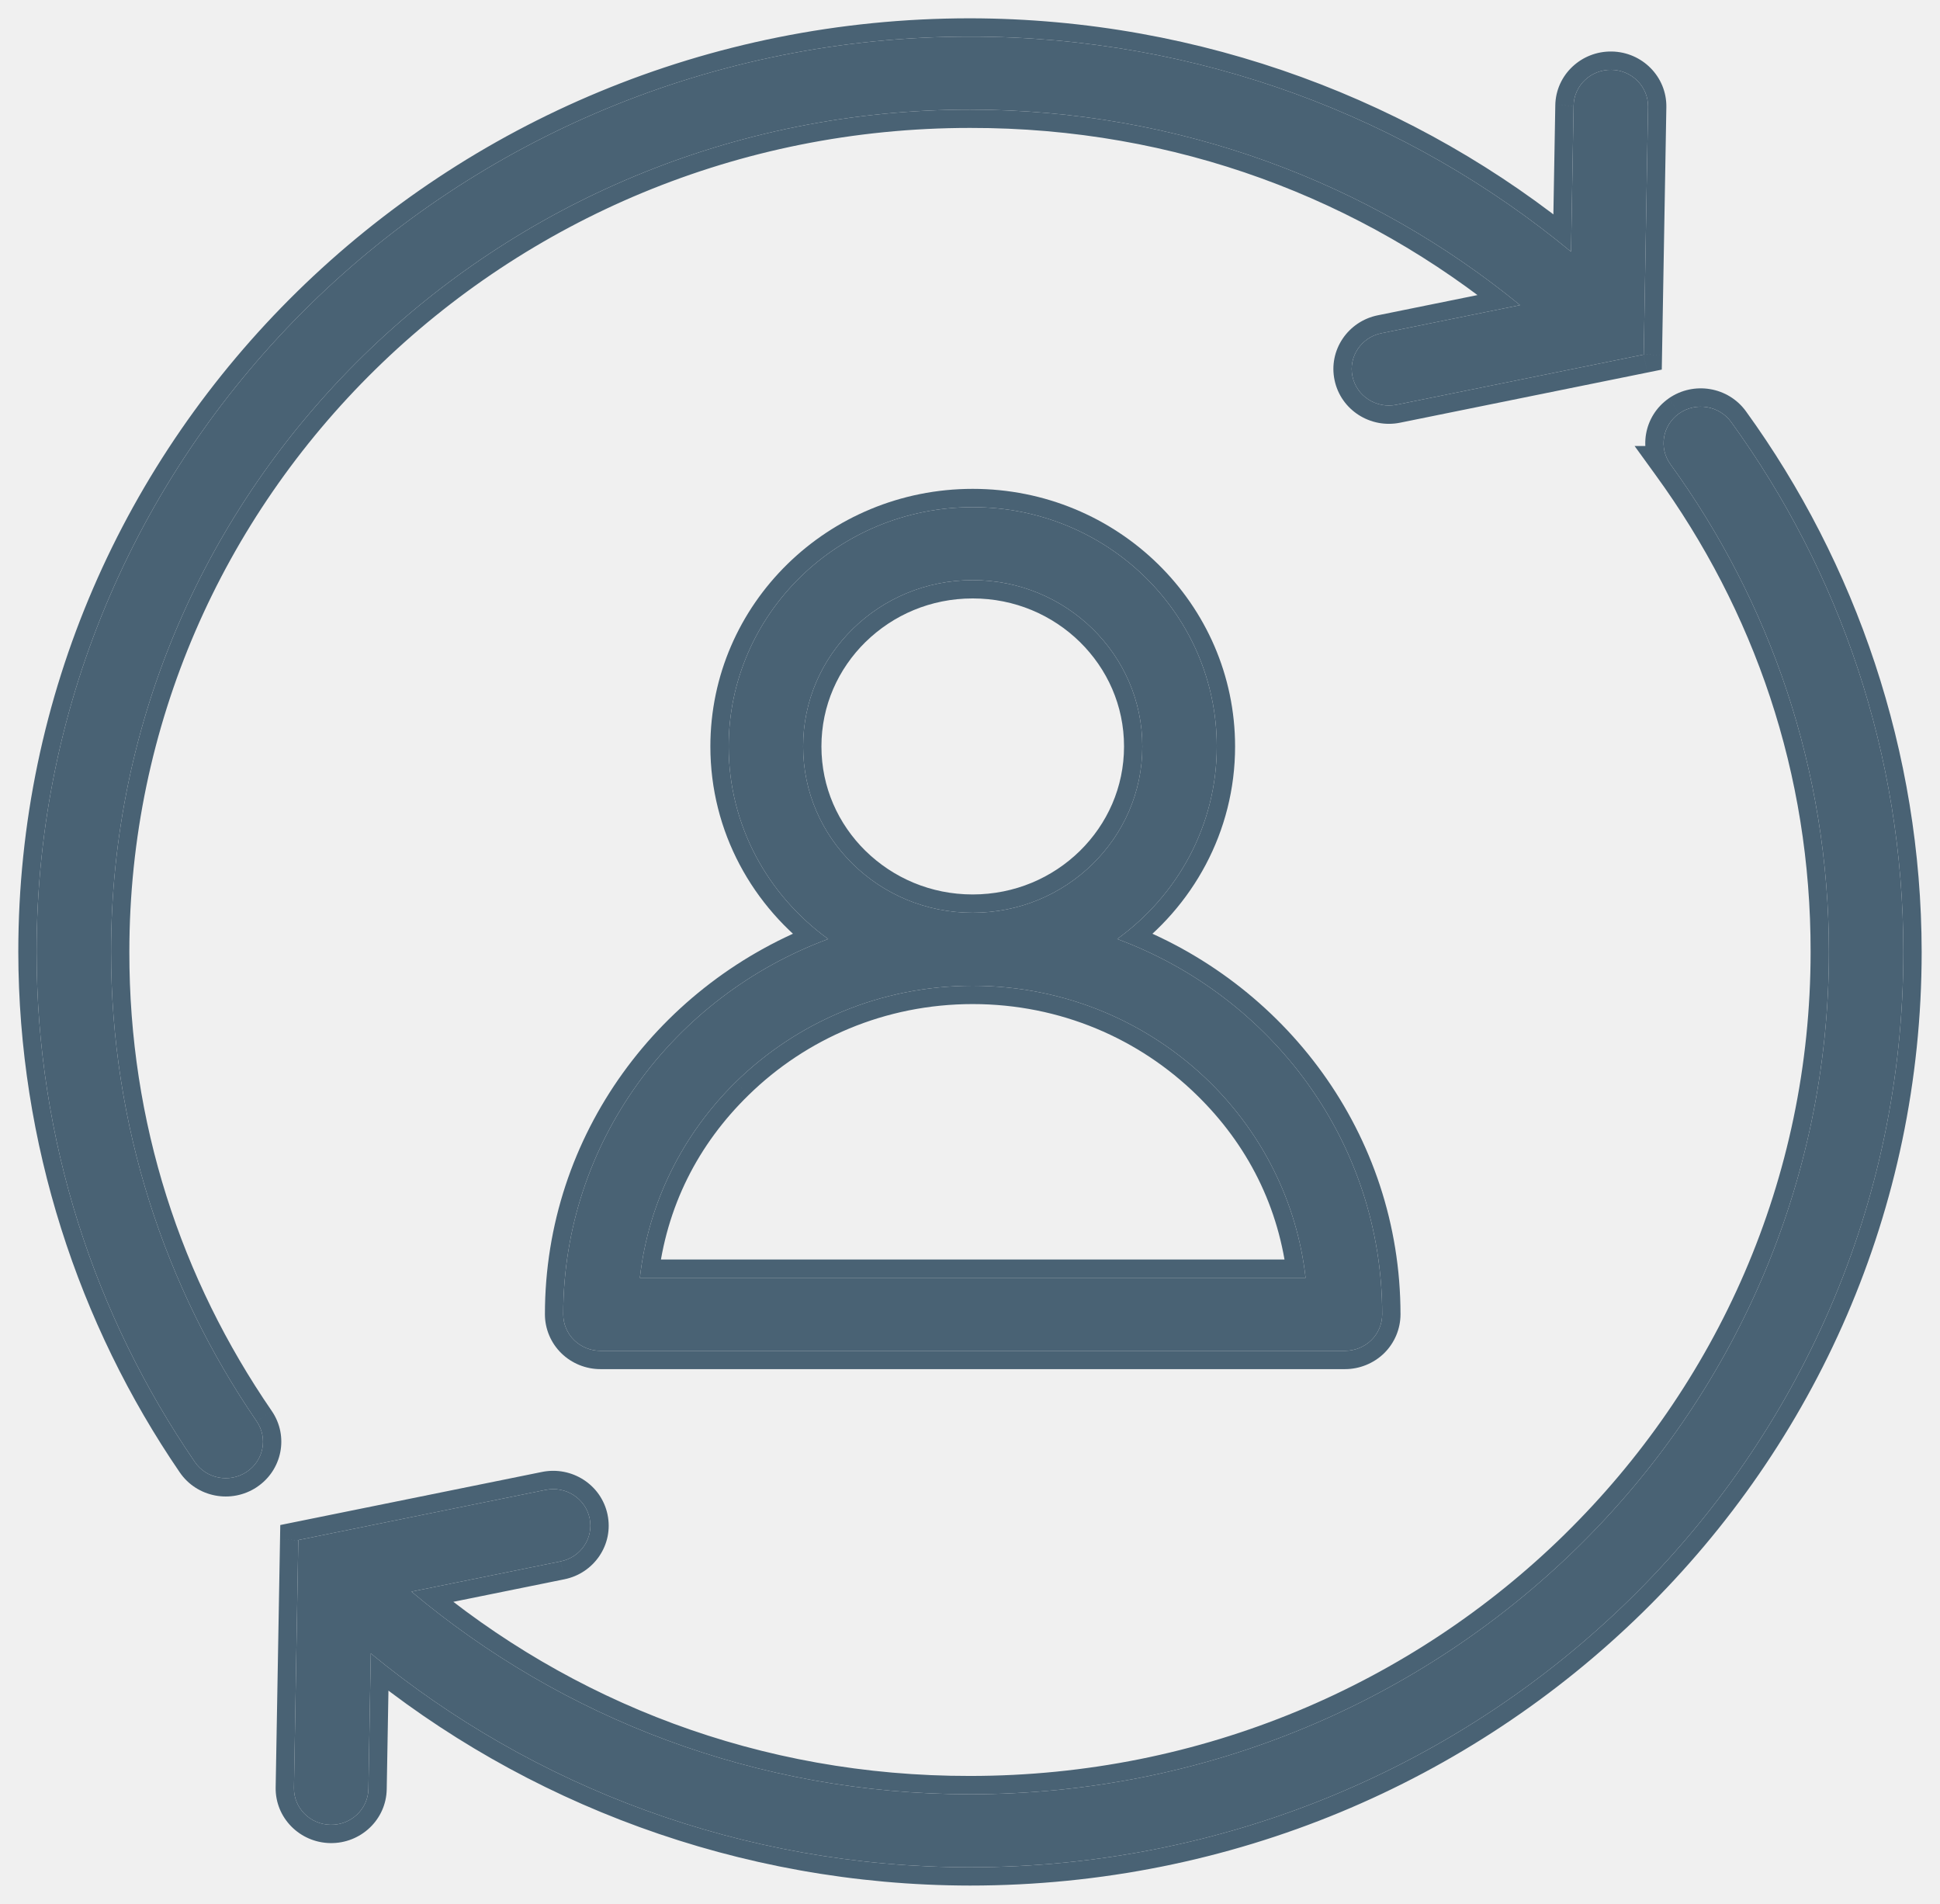
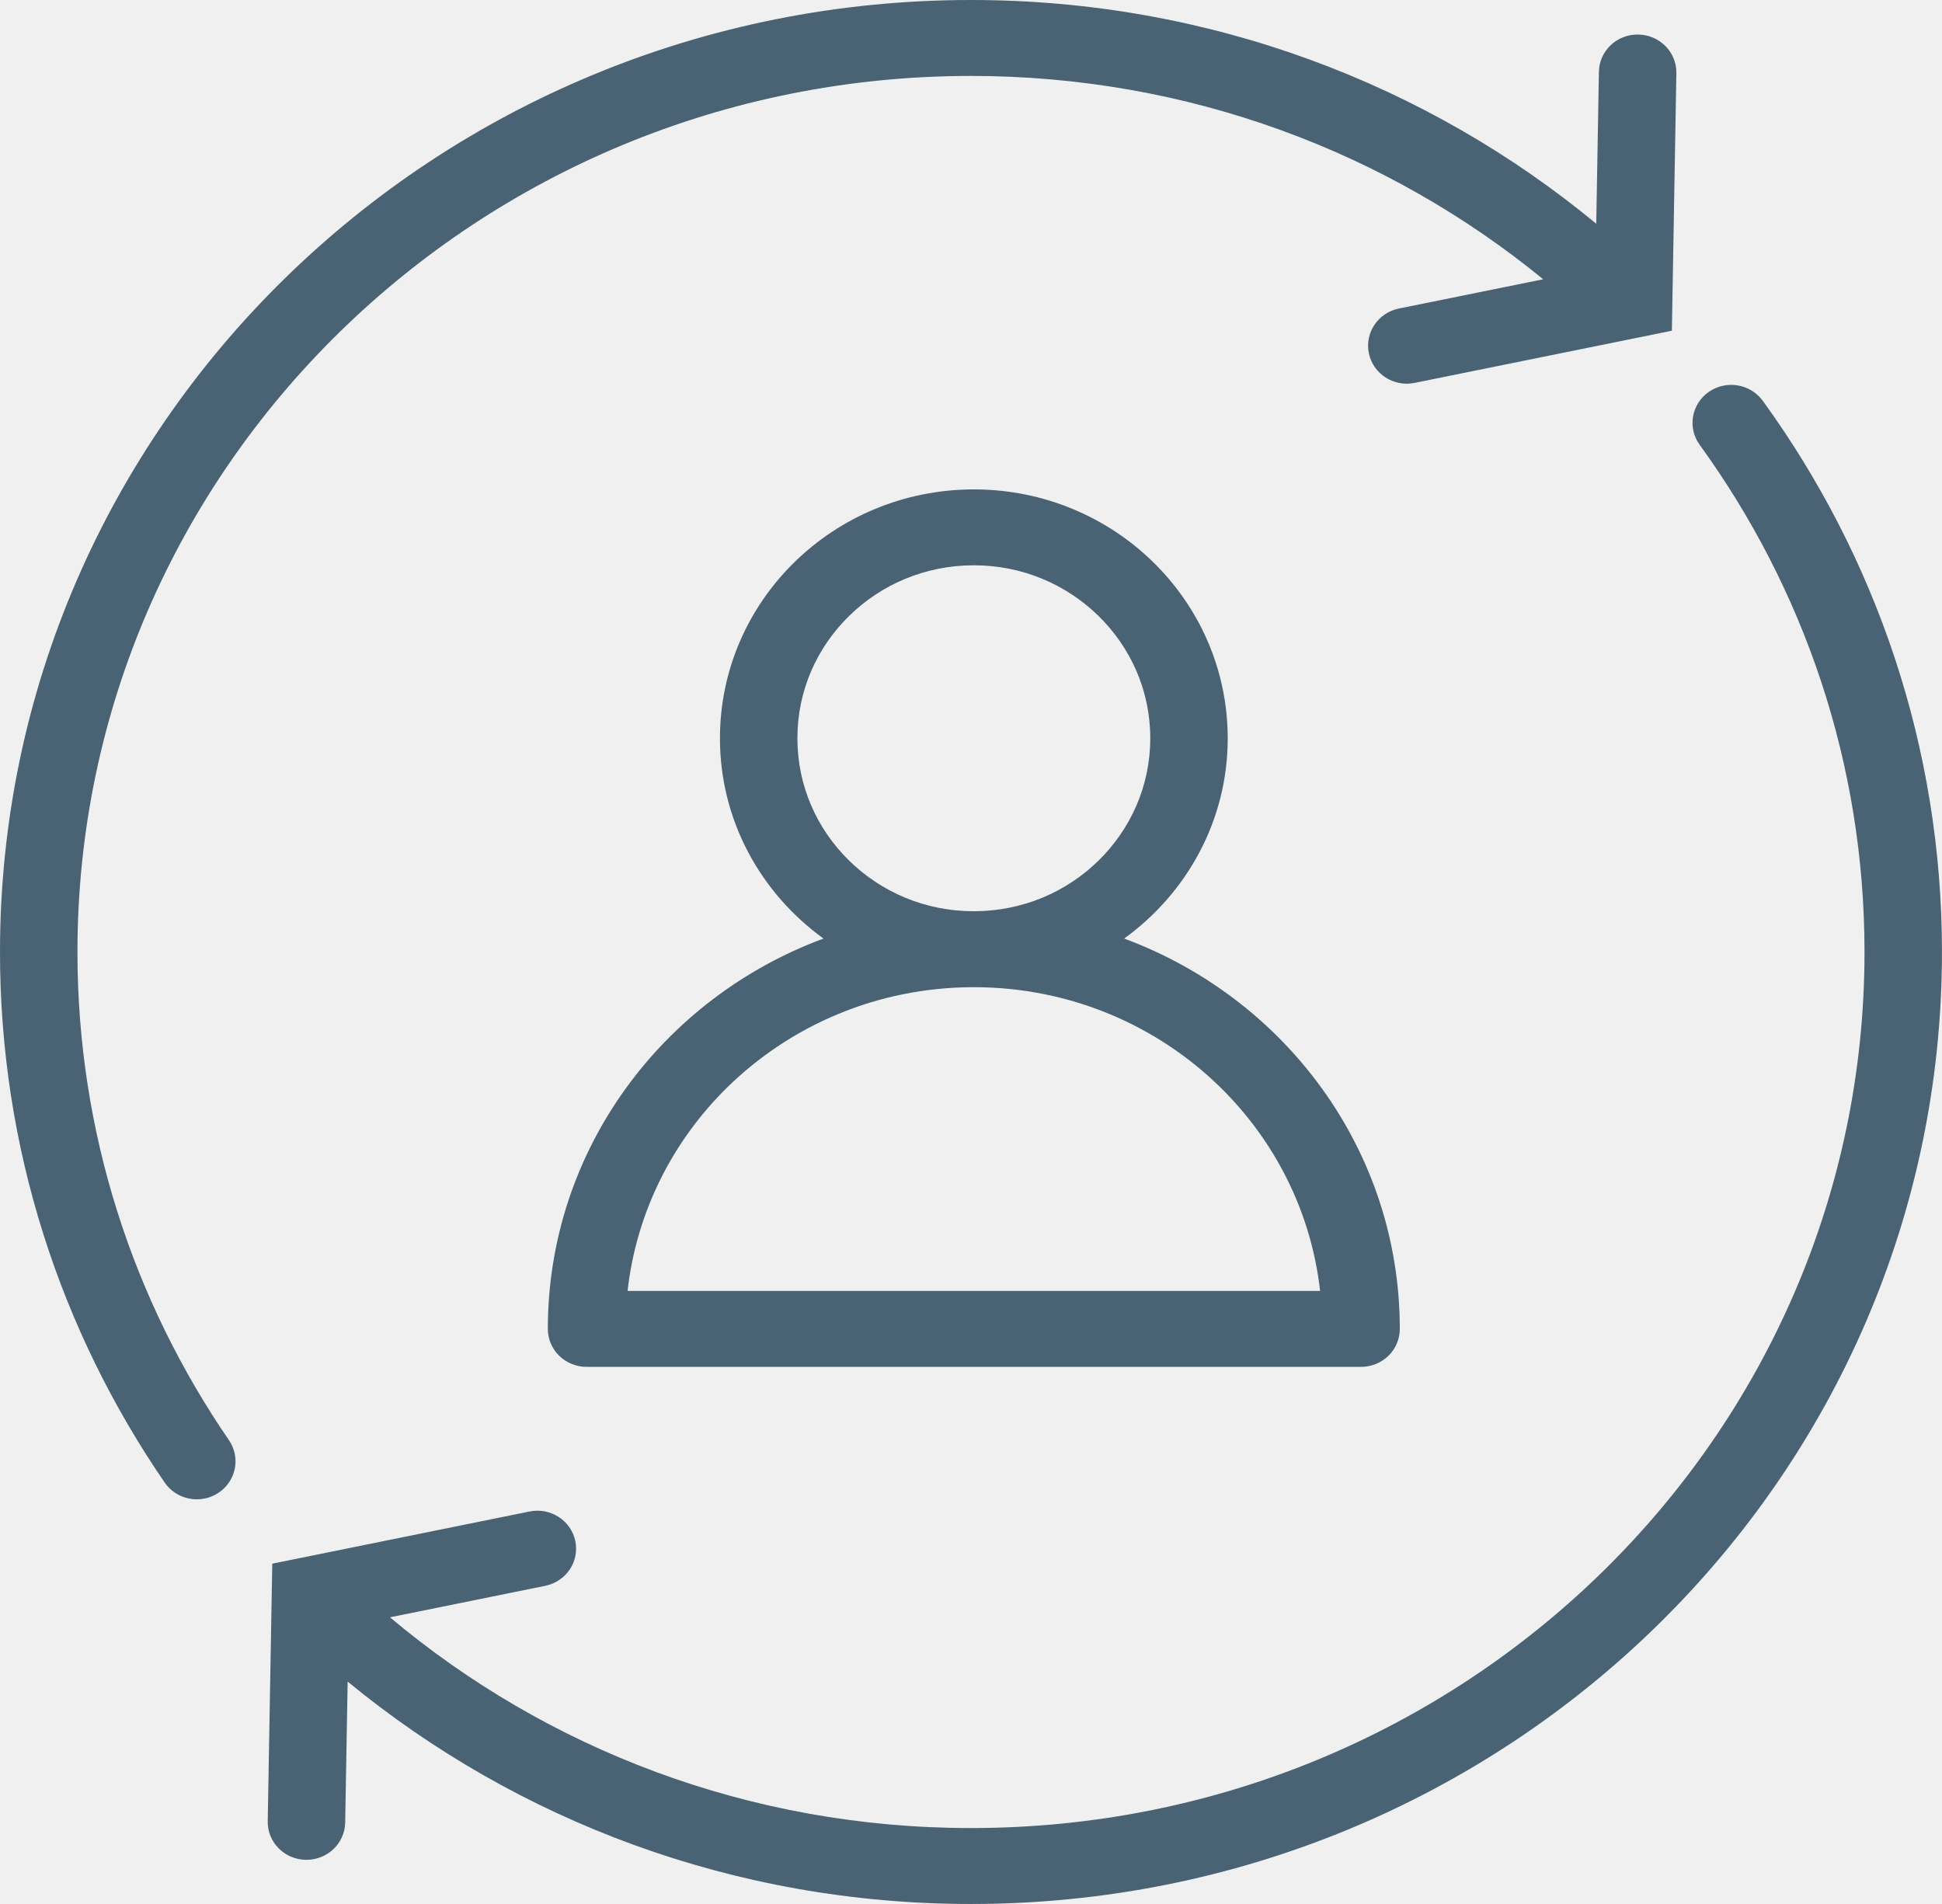
- <svg xmlns="http://www.w3.org/2000/svg" xmlns:xlink="http://www.w3.org/1999/xlink" width="106" height="104" viewBox="0 0 106 104" version="1.1">
-   <g id="Canvas" transform="matrix(2 0 0 2 -1728 -664)">
-     <g id="noun_652196_cc">
+ <svg xmlns="http://www.w3.org/2000/svg" xmlns:xlink="http://www.w3.org/1999/xlink" width="102" height="100" viewBox="0 0 102 100" version="1.1">
+   <g id="Canvas" transform="matrix(2 0 0 2 -1730 -666)">
+     <g id="1099-fixed">
      <g id="Vector">
        <use xlink:href="#path0_fill" transform="translate(872.031 343.107)" fill="#496274" />
-         <mask id="mask0_outline_out">
-           <rect id="mask0_outline_inv" fill="white" x="-1" y="-1" width="46" height="42" transform="translate(872.031 343.107)" />
-           <use xlink:href="#path0_fill" fill="black" transform="translate(872.031 343.107)" />
-         </mask>
-         <g mask="url(#mask0_outline_out)">
-           <use xlink:href="#path1_stroke_2x" transform="translate(872.031 343.107)" fill="#496274" />
-         </g>
      </g>
      <g id="Vector">
-         <use xlink:href="#path2_fill" transform="translate(865 333)" fill="#496274" />
-         <mask id="mask1_outline_out">
-           <rect id="mask1_outline_inv" fill="white" x="-1" y="-1" width="46" height="41" transform="translate(865 333)" />
-           <use xlink:href="#path2_fill" fill="black" transform="translate(865 333)" />
-         </mask>
-         <g mask="url(#mask1_outline_out)">
-           <use xlink:href="#path3_stroke_2x" transform="translate(865 333)" fill="#496274" />
-         </g>
+         <use xlink:href="#path1_fill" transform="translate(865 333)" fill="#496274" />
      </g>
      <g id="Vector">
-         <use xlink:href="#path4_fill" transform="translate(879.387 345.852)" fill="#496274" />
-         <mask id="mask2_outline_out">
-           <rect id="mask2_outline_inv" fill="white" x="-1" y="-1" width="24" height="25" transform="translate(879.387 345.852)" />
-           <use xlink:href="#path4_fill" fill="black" transform="translate(879.387 345.852)" />
-         </mask>
-         <g mask="url(#mask2_outline_out)">
-           <use xlink:href="#path5_stroke_2x" transform="translate(879.387 345.852)" fill="#496274" />
-         </g>
+         <use xlink:href="#path2_fill" transform="translate(879.387 345.852)" fill="#496274" />
      </g>
    </g>
  </g>
  <defs>
    <path id="path0_fill" d="M 39.263 0.419C 38.937 -0.029 38.302 -0.135 37.844 0.185C 37.387 0.504 37.28 1.126 37.605 1.574L 37.605 1.574C 40.331 5.335 41.934 9.926 41.934 14.893C 41.934 21.249 39.31 26.995 35.062 31.161C 30.812 35.326 24.952 37.899 18.468 37.899C 12.638 37.899 7.315 35.813 3.21 32.365L 7.287 31.538C 7.837 31.427 8.191 30.899 8.077 30.36C 7.963 29.82 7.425 29.474 6.875 29.586L 0.119 30.956L 0 37.719C -0.011 38.27 0.438 38.724 1 38.733C 1.562 38.743 2.024 38.304 2.034 37.754L 2.099 34.053C 6.527 37.694 12.239 39.894 18.468 39.893C 32.552 39.893 43.968 28.701 43.968 14.893C 43.968 9.503 42.225 4.502 39.263 0.419Z" />
-     <path id="path1_stroke_2x" d="M 39.263 0.419L 38.858 0.713L 38.858 0.713L 39.263 0.419ZM 37.844 0.185L 37.558 -0.226L 37.558 -0.225L 37.844 0.185ZM 37.605 1.574L 37.605 2.074L 38.587 2.074L 38.01 1.281L 37.605 1.574ZM 37.605 1.574L 37.605 1.074L 36.625 1.074L 37.2 1.868L 37.605 1.574ZM 35.062 31.161L 35.411 31.518L 35.412 31.518L 35.062 31.161ZM 18.468 37.899L 18.468 38.399L 18.469 38.399L 18.468 37.899ZM 3.21 32.365L 3.111 31.875L 2.094 32.081L 2.888 32.748L 3.21 32.365ZM 7.287 31.538L 7.188 31.048L 7.187 31.048L 7.287 31.538ZM 8.077 30.36L 7.587 30.463L 7.587 30.463L 8.077 30.36ZM 6.875 29.586L 6.975 30.076L 6.975 30.076L 6.875 29.586ZM 0.119 30.956L 0.019 30.466L -0.374 30.546L -0.381 30.948L 0.119 30.956ZM 0 37.719L 0.5 37.729L 0.5 37.728L 0 37.719ZM 1 38.733L 1.009 38.234L 1.009 38.234L 1 38.733ZM 2.034 37.754L 2.534 37.763L 2.534 37.763L 2.034 37.754ZM 2.099 34.053L 2.417 33.667L 1.618 33.01L 1.599 34.044L 2.099 34.053ZM 18.468 39.893L 18.468 39.393L 18.468 39.393L 18.468 39.893ZM 39.667 0.126C 39.18 -0.546 38.237 -0.699 37.558 -0.226L 38.13 0.595C 38.367 0.43 38.694 0.487 38.858 0.713L 39.667 0.126ZM 37.558 -0.225C 36.874 0.252 36.709 1.191 37.201 1.868L 38.01 1.281C 37.851 1.062 37.9 0.755 38.13 0.595L 37.558 -0.225ZM 37.605 1.074L 37.605 1.074L 37.605 2.074L 37.605 2.074L 37.605 1.074ZM 37.2 1.868C 39.888 5.566 41.441 10.01 41.434 14.893L 42.434 14.893C 42.428 9.842 40.774 5.103 38.01 1.281L 37.2 1.868ZM 41.434 14.893C 41.434 21.108 38.869 26.727 34.711 30.804L 35.412 31.518C 39.751 27.262 42.434 21.391 42.434 14.893L 41.434 14.893ZM 34.712 30.804C 30.553 34.88 24.817 37.399 18.468 37.399L 18.469 38.399C 25.086 38.399 31.072 35.772 35.411 31.518L 34.712 30.804ZM 18.469 37.399C 12.731 37.407 7.571 35.383 3.531 31.982L 2.888 32.748C 7.06 36.243 12.546 38.39 18.468 38.399L 18.469 37.399ZM 3.309 32.855L 7.386 32.028L 7.187 31.048L 3.111 31.875L 3.309 32.855ZM 7.386 32.028C 8.201 31.864 8.739 31.076 8.566 30.257L 7.587 30.463C 7.642 30.723 7.474 30.99 7.188 31.048L 7.386 32.028ZM 8.566 30.257C 8.394 29.44 7.587 28.931 6.776 29.096L 6.975 30.076C 7.264 30.017 7.532 30.2 7.587 30.463L 8.566 30.257ZM 6.776 29.096L 0.019 30.466L 0.218 31.446L 6.975 30.076L 6.776 29.096ZM -0.381 30.948L -0.5 37.71L 0.5 37.728L 0.619 30.965L -0.381 30.948ZM -0.5 37.709C -0.516 38.548 0.164 39.22 0.992 39.233L 1.009 38.234C 0.712 38.229 0.495 37.993 0.5 37.729L -0.5 37.709ZM 0.992 39.233C 1.82 39.247 2.519 38.598 2.534 37.763L 1.534 37.745C 1.529 38.011 1.303 38.238 1.009 38.234L 0.992 39.233ZM 2.534 37.763L 2.599 34.062L 1.599 34.044L 1.534 37.745L 2.534 37.763ZM 1.782 34.439C 6.276 38.126 12.148 40.386 18.469 40.393L 18.468 39.393C 12.33 39.403 6.779 37.262 2.417 33.667L 1.782 34.439ZM 18.469 40.393C 32.819 40.393 44.468 28.986 44.468 14.893L 43.468 14.893C 43.468 28.416 32.285 39.393 18.468 39.393L 18.469 40.393ZM 44.468 14.893C 44.462 9.42 42.668 4.27 39.667 0.126L 38.858 0.713C 41.782 4.733 43.476 9.587 43.468 14.893L 44.468 14.893Z" />
-     <path id="path2_fill" d="M 2.034 24.999C 2.034 18.643 4.659 12.898 8.907 8.732C 13.156 4.567 19.016 1.995 25.5 1.994C 31.221 1.995 36.453 4.001 40.527 7.334L 36.738 8.102C 36.188 8.214 35.835 8.742 35.949 9.281C 36.063 9.82 36.6 10.167 37.151 10.055L 43.906 8.685L 44.024 1.92C 44.033 1.37 43.586 0.916 43.024 0.907C 42.462 0.897 41.999 1.336 41.99 1.886L 41.92 5.875C 37.485 2.21 31.753 -0.001 25.5 3.78061e-07C 11.415 0.001 4.48892e-07 11.193 4.48892e-07 24.999C -0.001 30.154 1.594 34.953 4.324 38.932C 4.637 39.39 5.269 39.511 5.735 39.204C 6.202 38.897 6.325 38.276 6.012 37.82C 3.499 34.155 2.034 29.75 2.034 24.999Z" />
-     <path id="path3_stroke_2x" d="M 8.907 8.732L 8.557 8.375L 8.557 8.375L 8.907 8.732ZM 25.5 1.994L 25.5 1.494L 25.5 1.494L 25.5 1.994ZM 40.527 7.334L 40.626 7.824L 41.659 7.614L 40.843 6.947L 40.527 7.334ZM 36.738 8.102L 36.639 7.612L 36.639 7.612L 36.738 8.102ZM 37.151 10.055L 37.25 10.545L 37.25 10.545L 37.151 10.055ZM 43.906 8.685L 44.005 9.175L 44.399 9.095L 44.406 8.693L 43.906 8.685ZM 44.024 1.92L 44.524 1.929L 44.524 1.929L 44.024 1.92ZM 41.99 1.886L 42.49 1.895L 42.49 1.894L 41.99 1.886ZM 41.92 5.875L 41.602 6.26L 42.402 6.921L 42.42 5.884L 41.92 5.875ZM 25.5 3.78061e-07L 25.5 0.5L 25.5 0.5L 25.5 3.78061e-07ZM 4.48892e-07 24.999L 0.5 24.999L 0.5 24.999L 4.48892e-07 24.999ZM 4.324 38.932L 4.736 38.65L 4.736 38.65L 4.324 38.932ZM 5.735 39.204L 5.46 38.786L 5.46 38.786L 5.735 39.204ZM 6.012 37.82L 5.6 38.102L 5.6 38.103L 6.012 37.82ZM 2.534 24.999C 2.534 18.785 5.099 13.166 9.257 9.089L 8.557 8.375C 4.218 12.63 1.534 18.502 1.534 24.999L 2.534 24.999ZM 9.257 9.089C 13.415 5.013 19.151 2.495 25.5 2.494L 25.5 1.494C 18.881 1.495 12.897 4.121 8.557 8.375L 9.257 9.089ZM 25.5 2.494C 31.13 2.486 36.202 4.433 40.21 7.721L 40.843 6.947C 36.704 3.568 31.312 1.503 25.5 1.494L 25.5 2.494ZM 40.427 6.844L 36.639 7.612L 36.837 8.592L 40.626 7.824L 40.427 6.844ZM 36.639 7.612C 35.825 7.777 35.287 8.565 35.46 9.384L 36.438 9.177C 36.383 8.918 36.551 8.65 36.837 8.592L 36.639 7.612ZM 35.46 9.384C 35.632 10.2 36.439 10.71 37.25 10.545L 37.051 9.565C 36.762 9.624 36.493 9.44 36.438 9.177L 35.46 9.384ZM 37.25 10.545L 44.005 9.175L 43.806 8.195L 37.051 9.565L 37.25 10.545ZM 44.406 8.693L 44.524 1.929L 43.524 1.912L 43.406 8.676L 44.406 8.693ZM 44.524 1.929C 44.538 1.093 43.861 0.42 43.032 0.407L 43.016 1.407C 43.311 1.411 43.529 1.647 43.524 1.912L 44.524 1.929ZM 43.032 0.407C 42.204 0.393 41.503 1.042 41.49 1.878L 42.49 1.894C 42.494 1.63 42.72 1.402 43.016 1.407L 43.032 0.407ZM 41.49 1.878L 41.42 5.866L 42.42 5.884L 42.49 1.895L 41.49 1.878ZM 42.239 5.489C 37.738 1.779 31.845 -0.492 25.5 -0.5L 25.5 0.5C 31.662 0.491 37.233 2.642 41.602 6.26L 42.239 5.489ZM 25.5 -0.5C 11.148 -0.499 -0.5 10.907 -0.5 24.999L 0.5 24.999C 0.5 11.478 11.682 0.501 25.5 0.5L 25.5 -0.5ZM -0.5 24.999C -0.494 30.234 1.146 35.175 3.911 39.215L 4.736 38.65C 2.042 34.73 0.493 30.074 0.5 24.999L -0.5 24.999ZM 3.911 39.215C 4.381 39.901 5.32 40.076 6.011 39.621L 5.46 38.786C 5.219 38.945 4.893 38.879 4.736 38.65L 3.911 39.215ZM 6.01 39.621C 6.708 39.162 6.898 38.227 6.424 37.537L 5.6 38.103C 5.753 38.326 5.696 38.631 5.46 38.786L 6.01 39.621ZM 6.424 37.537C 3.946 33.933 2.528 29.67 2.534 24.999L 1.534 24.999C 1.54 29.83 3.051 34.378 5.6 38.102L 6.424 37.537Z" />
-     <path id="path4_fill" d="M 4.13825e-07 22.046C 4.13825e-07 22.309 0.108 22.566 0.298 22.751C 0.487 22.937 0.749 23.043 1.017 23.043L 21.357 23.043C 21.625 23.043 21.887 22.937 22.077 22.751C 22.267 22.566 22.374 22.309 22.374 22.046C 22.373 17.352 19.363 13.361 15.135 11.795C 16.782 10.604 17.855 8.696 17.855 6.536C 17.853 2.925 14.87 6.18709e-07 11.187 6.18709e-07C 7.504 0.001 4.521 2.926 4.52 6.536C 4.52 8.696 5.592 10.604 7.239 11.795C 3.012 13.36 0.001 17.353 4.13825e-07 22.046ZM 7.911 9.747C 7.07 8.922 6.554 7.793 6.554 6.535C 6.554 5.278 7.07 4.149 7.911 3.324C 8.752 2.5 9.904 1.993 11.187 1.993C 12.47 1.993 13.622 2.501 14.463 3.324C 15.303 4.149 15.821 5.278 15.821 6.535C 15.821 7.793 15.303 8.922 14.463 9.747C 13.622 10.571 12.47 11.077 11.187 11.078C 9.904 11.078 8.752 10.571 7.911 9.747ZM 11.187 13.072C 13.717 13.073 16 14.075 17.66 15.701C 19.091 17.107 20.047 18.969 20.281 21.049L 2.094 21.049C 2.328 18.969 3.282 17.107 4.714 15.701C 6.375 14.075 8.657 13.073 11.187 13.072Z" />
-     <path id="path5_stroke_2x" d="M 4.13825e-07 22.046L -0.5 22.046L -0.5 22.046L 4.13825e-07 22.046ZM 22.374 22.046L 22.874 22.046L 22.874 22.046L 22.374 22.046ZM 15.135 11.795L 14.842 11.389L 14.082 11.938L 14.961 12.264L 15.135 11.795ZM 17.855 6.536L 18.355 6.536L 18.355 6.536L 17.855 6.536ZM 11.187 6.18709e-07L 11.187 -0.5L 11.187 -0.5L 11.187 6.18709e-07ZM 4.52 6.536L 4.02 6.536L 4.02 6.536L 4.52 6.536ZM 7.239 11.795L 7.413 12.264L 8.291 11.938L 7.532 11.389L 7.239 11.795ZM 7.911 9.747L 7.561 10.104L 7.561 10.105L 7.911 9.747ZM 7.911 3.324L 7.561 2.966L 7.561 2.967L 7.911 3.324ZM 14.463 3.324L 14.814 2.967L 14.813 2.966L 14.463 3.324ZM 14.463 9.747L 14.813 10.105L 14.814 10.104L 14.463 9.747ZM 11.187 11.078L 11.187 11.578L 11.187 11.578L 11.187 11.078ZM 11.187 13.072L 11.187 12.572L 11.187 12.572L 11.187 13.072ZM 17.66 15.701L 18.01 15.344L 18.009 15.343L 17.66 15.701ZM 20.281 21.049L 20.281 21.549L 20.84 21.549L 20.777 20.993L 20.281 21.049ZM 2.094 21.049L 1.597 20.993L 1.534 21.549L 2.094 21.549L 2.094 21.049ZM 4.714 15.701L 4.364 15.343L 4.364 15.344L 4.714 15.701ZM -0.5 22.046C -0.5 22.444 -0.337 22.83 -0.052 23.108L 0.648 22.394C 0.554 22.302 0.5 22.173 0.5 22.046L -0.5 22.046ZM -0.052 23.108C 0.232 23.387 0.62 23.543 1.017 23.543L 1.017 22.543C 0.878 22.543 0.742 22.487 0.648 22.394L -0.052 23.108ZM 1.017 23.543L 21.357 23.543L 21.357 22.543L 1.017 22.543L 1.017 23.543ZM 21.357 23.543C 21.755 23.543 22.142 23.386 22.426 23.109L 21.727 22.394C 21.632 22.487 21.495 22.543 21.357 22.543L 21.357 23.543ZM 22.426 23.109C 22.712 22.829 22.874 22.443 22.874 22.046L 21.874 22.046C 21.874 22.174 21.821 22.302 21.727 22.394L 22.426 23.109ZM 22.874 22.046C 22.873 17.131 19.72 12.96 15.308 11.326L 14.961 12.264C 19.005 13.761 21.873 17.574 21.874 22.046L 22.874 22.046ZM 15.427 12.2C 17.196 10.922 18.355 8.867 18.355 6.536L 17.355 6.536C 17.355 8.525 16.368 10.287 14.842 11.389L 15.427 12.2ZM 18.355 6.536C 18.353 2.64 15.137 -0.5 11.187 -0.5L 11.187 0.5C 14.603 0.5 17.354 3.211 17.355 6.536L 18.355 6.536ZM 11.187 -0.5C 7.237 -0.499 4.021 2.641 4.02 6.536L 5.02 6.536C 5.021 3.212 7.771 0.501 11.187 0.5L 11.187 -0.5ZM 4.02 6.536C 4.02 8.867 5.178 10.922 6.946 12.2L 7.532 11.389C 6.006 10.287 5.02 8.525 5.02 6.536L 4.02 6.536ZM 7.065 11.326C 2.655 12.96 -0.499 17.131 -0.5 22.046L 0.5 22.046C 0.501 17.575 3.37 13.761 7.413 12.264L 7.065 11.326ZM 8.261 9.391C 7.511 8.654 7.054 7.652 7.054 6.535L 6.054 6.535C 6.054 7.935 6.63 9.191 7.561 10.104L 8.261 9.391ZM 7.054 6.535C 7.054 5.419 7.511 4.417 8.261 3.68L 7.561 2.967C 6.63 3.88 6.054 5.136 6.054 6.535L 7.054 6.535ZM 8.261 3.681C 9.011 2.946 10.039 2.493 11.187 2.493L 11.187 1.493C 9.769 1.493 8.492 2.054 7.561 2.966L 8.261 3.681ZM 11.187 2.493C 12.335 2.493 13.363 2.946 14.114 3.681L 14.813 2.966C 13.881 2.055 12.605 1.493 11.187 1.493L 11.187 2.493ZM 14.113 3.68C 14.863 4.417 15.321 5.419 15.321 6.535L 16.321 6.535C 16.321 5.136 15.744 3.88 14.814 2.967L 14.113 3.68ZM 15.321 6.535C 15.321 7.651 14.863 8.654 14.113 9.391L 14.814 10.104C 15.744 9.19 16.321 7.935 16.321 6.535L 15.321 6.535ZM 14.114 9.39C 13.363 10.125 12.335 10.577 11.187 10.578L 11.187 11.578C 12.605 11.577 13.881 11.017 14.813 10.105L 14.114 9.39ZM 11.187 10.578C 10.039 10.578 9.012 10.125 8.261 9.39L 7.561 10.105C 8.493 11.017 9.769 11.578 11.187 11.578L 11.187 10.578ZM 11.187 13.572C 13.583 13.573 15.74 14.521 17.31 16.058L 18.009 15.343C 16.259 13.63 13.852 12.573 11.187 12.572L 11.187 13.572ZM 17.309 16.057C 18.689 17.403 19.568 19.113 19.784 21.105L 20.777 20.993C 20.526 18.825 19.494 16.81 18.01 15.344L 17.309 16.057ZM 20.281 20.549L 2.094 20.549L 2.094 21.549L 20.281 21.549L 20.281 20.549ZM 2.591 21.105C 2.807 19.113 3.684 17.403 5.064 16.058L 4.364 15.344C 2.879 16.81 1.85 18.825 1.597 20.993L 2.591 21.105ZM 5.064 16.058C 6.635 14.521 8.792 13.573 11.187 13.572L 11.187 12.572C 8.522 12.573 6.116 13.629 4.364 15.343L 5.064 16.058Z" />
+     <path id="path1_fill" d="M 2.034 24.999C 2.034 18.643 4.659 12.898 8.907 8.732C 13.156 4.567 19.016 1.995 25.5 1.994C 31.221 1.995 36.453 4.001 40.527 7.334L 36.738 8.102C 36.188 8.214 35.835 8.742 35.949 9.281C 36.063 9.82 36.6 10.167 37.151 10.055L 43.906 8.685L 44.024 1.92C 44.033 1.37 43.586 0.916 43.024 0.907C 42.462 0.897 41.999 1.336 41.99 1.886L 41.92 5.875C 37.485 2.21 31.753 -0.001 25.5 3.78061e-07C 11.415 0.001 4.48892e-07 11.193 4.48892e-07 24.999C -0.001 30.154 1.594 34.953 4.324 38.932C 4.637 39.39 5.269 39.511 5.735 39.204C 6.202 38.897 6.325 38.276 6.012 37.82C 3.499 34.155 2.034 29.75 2.034 24.999Z" />
+     <path id="path2_fill" d="M 4.13825e-07 22.046C 4.13825e-07 22.309 0.108 22.566 0.298 22.751C 0.487 22.937 0.749 23.043 1.017 23.043L 21.357 23.043C 21.625 23.043 21.887 22.937 22.077 22.751C 22.267 22.566 22.374 22.309 22.374 22.046C 22.373 17.352 19.363 13.361 15.135 11.795C 16.782 10.604 17.855 8.696 17.855 6.536C 17.853 2.925 14.87 6.18709e-07 11.187 6.18709e-07C 7.504 0.001 4.521 2.926 4.52 6.536C 4.52 8.696 5.592 10.604 7.239 11.795C 3.012 13.36 0.001 17.353 4.13825e-07 22.046ZM 7.911 9.747C 7.07 8.922 6.554 7.793 6.554 6.535C 6.554 5.278 7.07 4.149 7.911 3.324C 8.752 2.5 9.904 1.993 11.187 1.993C 12.47 1.993 13.622 2.501 14.463 3.324C 15.303 4.149 15.821 5.278 15.821 6.535C 15.821 7.793 15.303 8.922 14.463 9.747C 13.622 10.571 12.47 11.077 11.187 11.078C 9.904 11.078 8.752 10.571 7.911 9.747ZM 11.187 13.072C 13.717 13.073 16 14.075 17.66 15.701C 19.091 17.107 20.047 18.969 20.281 21.049L 2.094 21.049C 2.328 18.969 3.282 17.107 4.714 15.701C 6.375 14.075 8.657 13.073 11.187 13.072Z" />
  </defs>
</svg>
